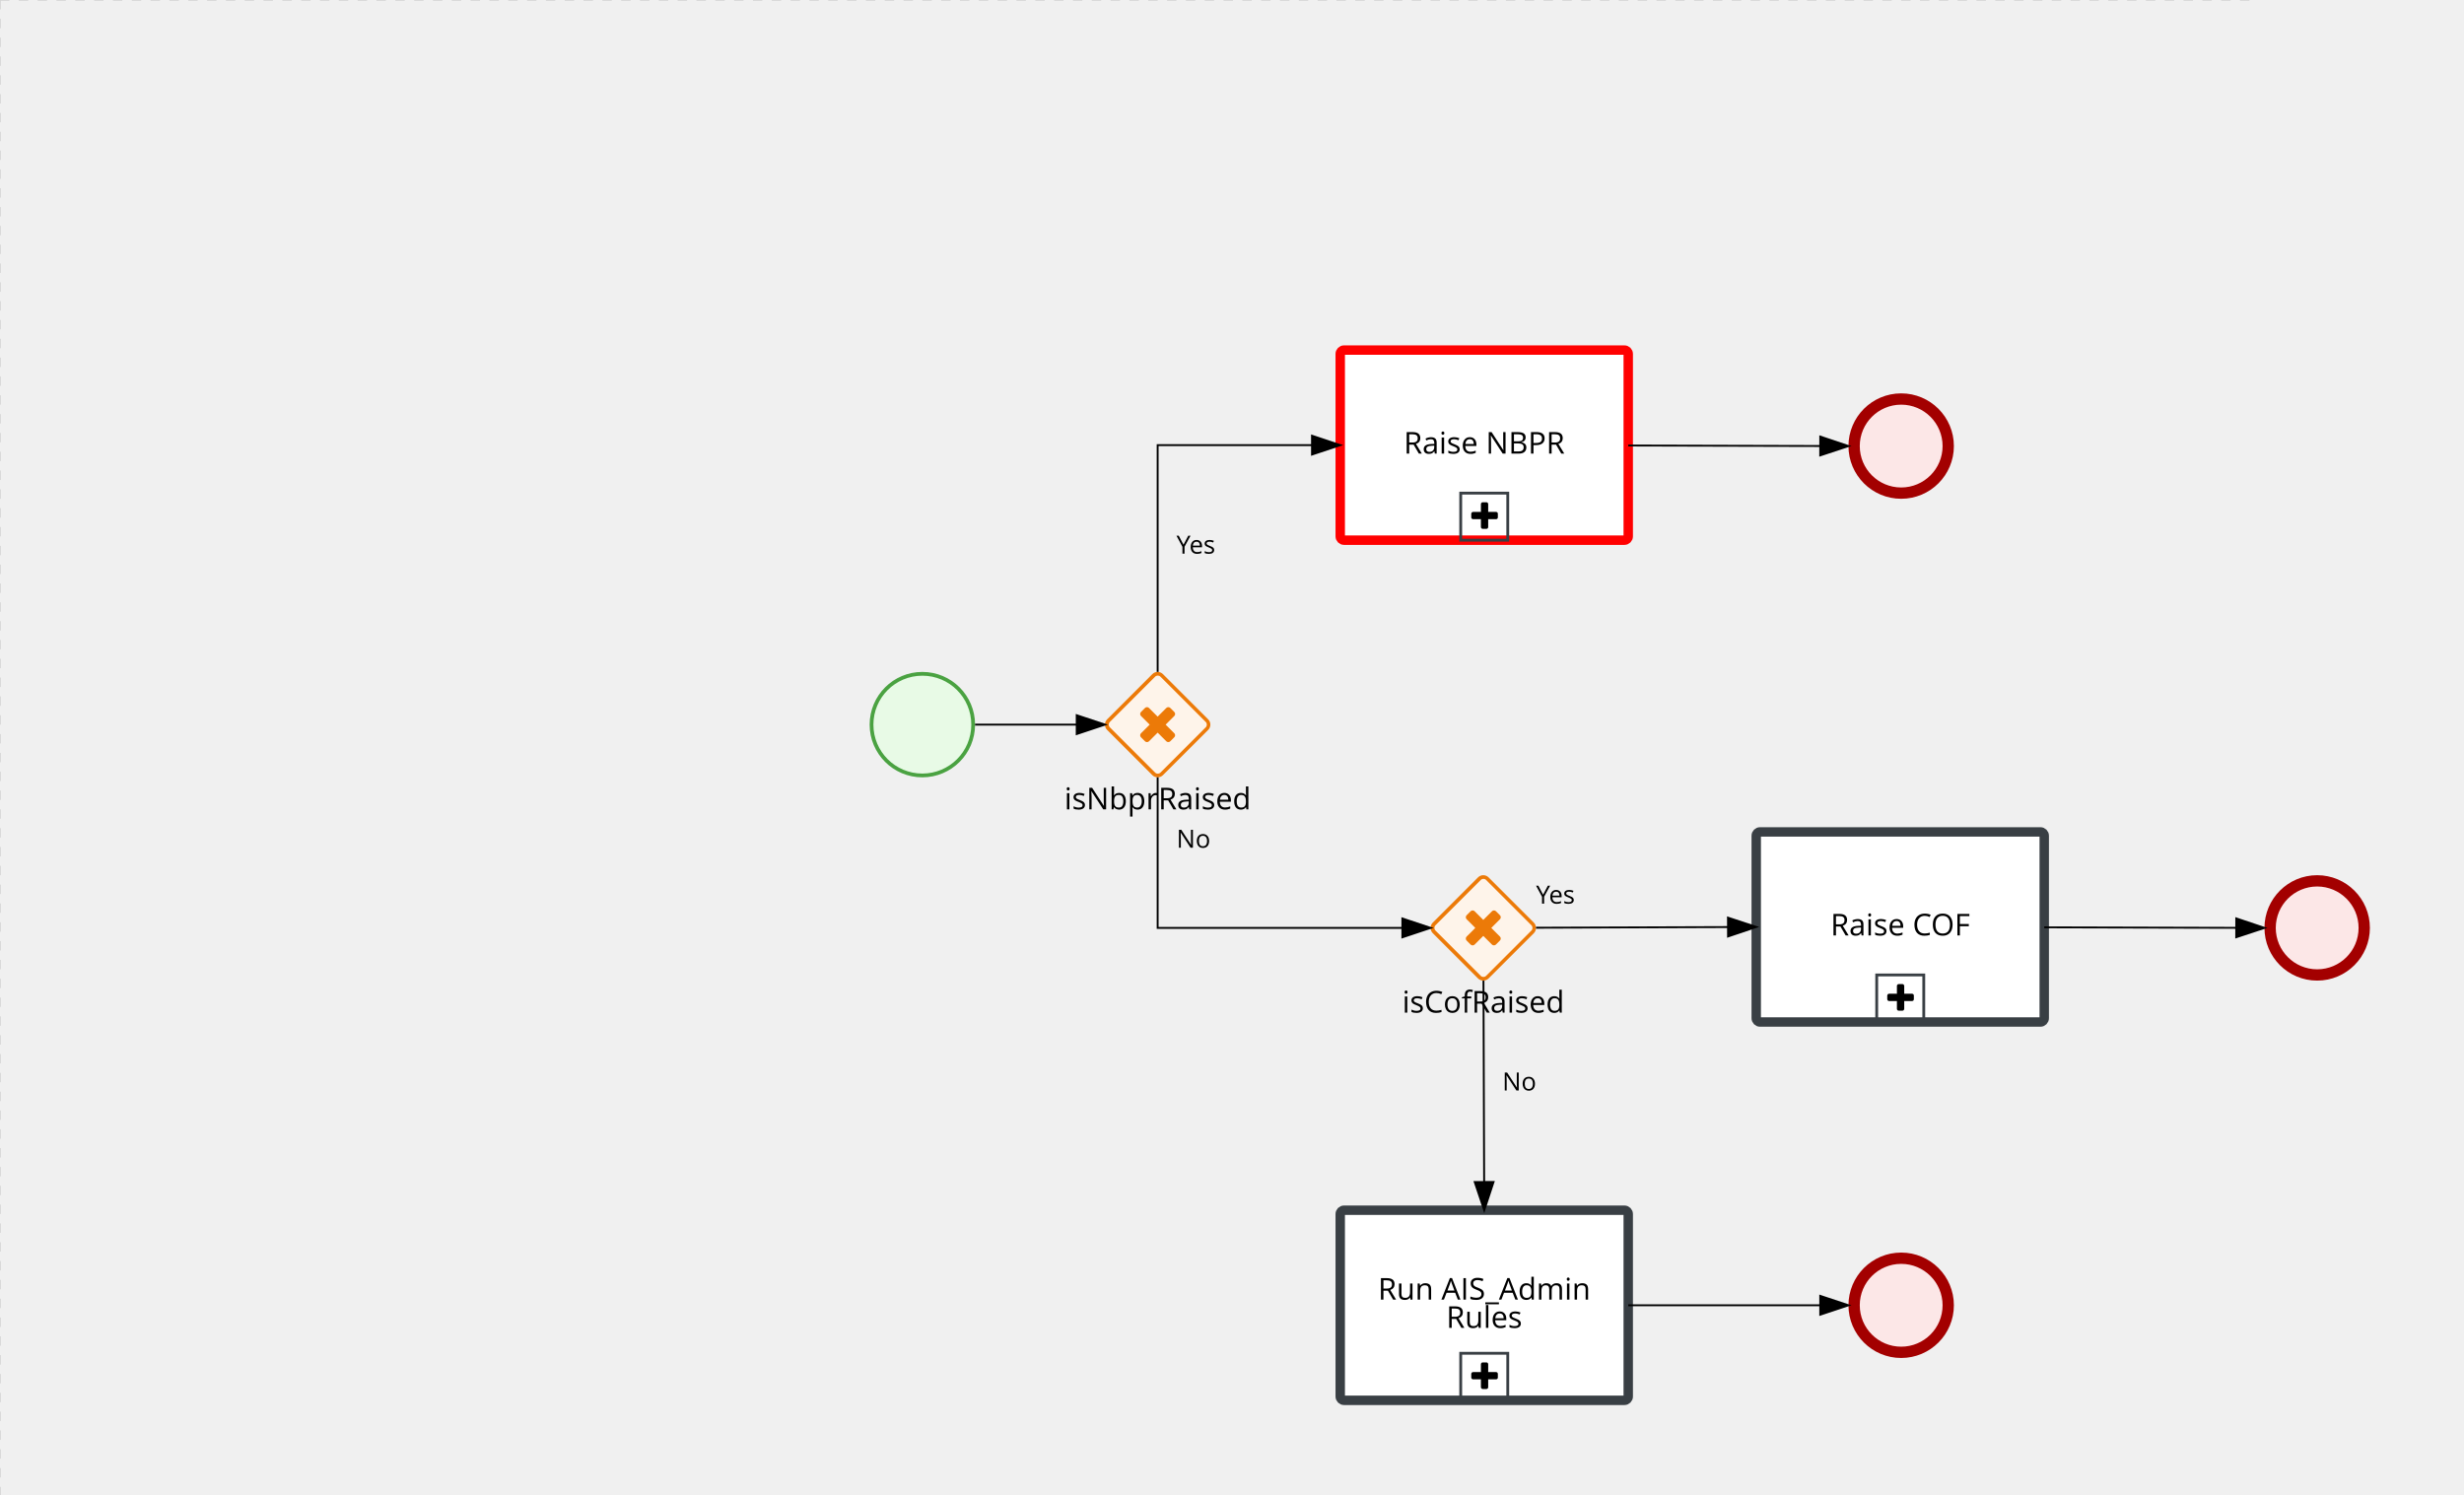
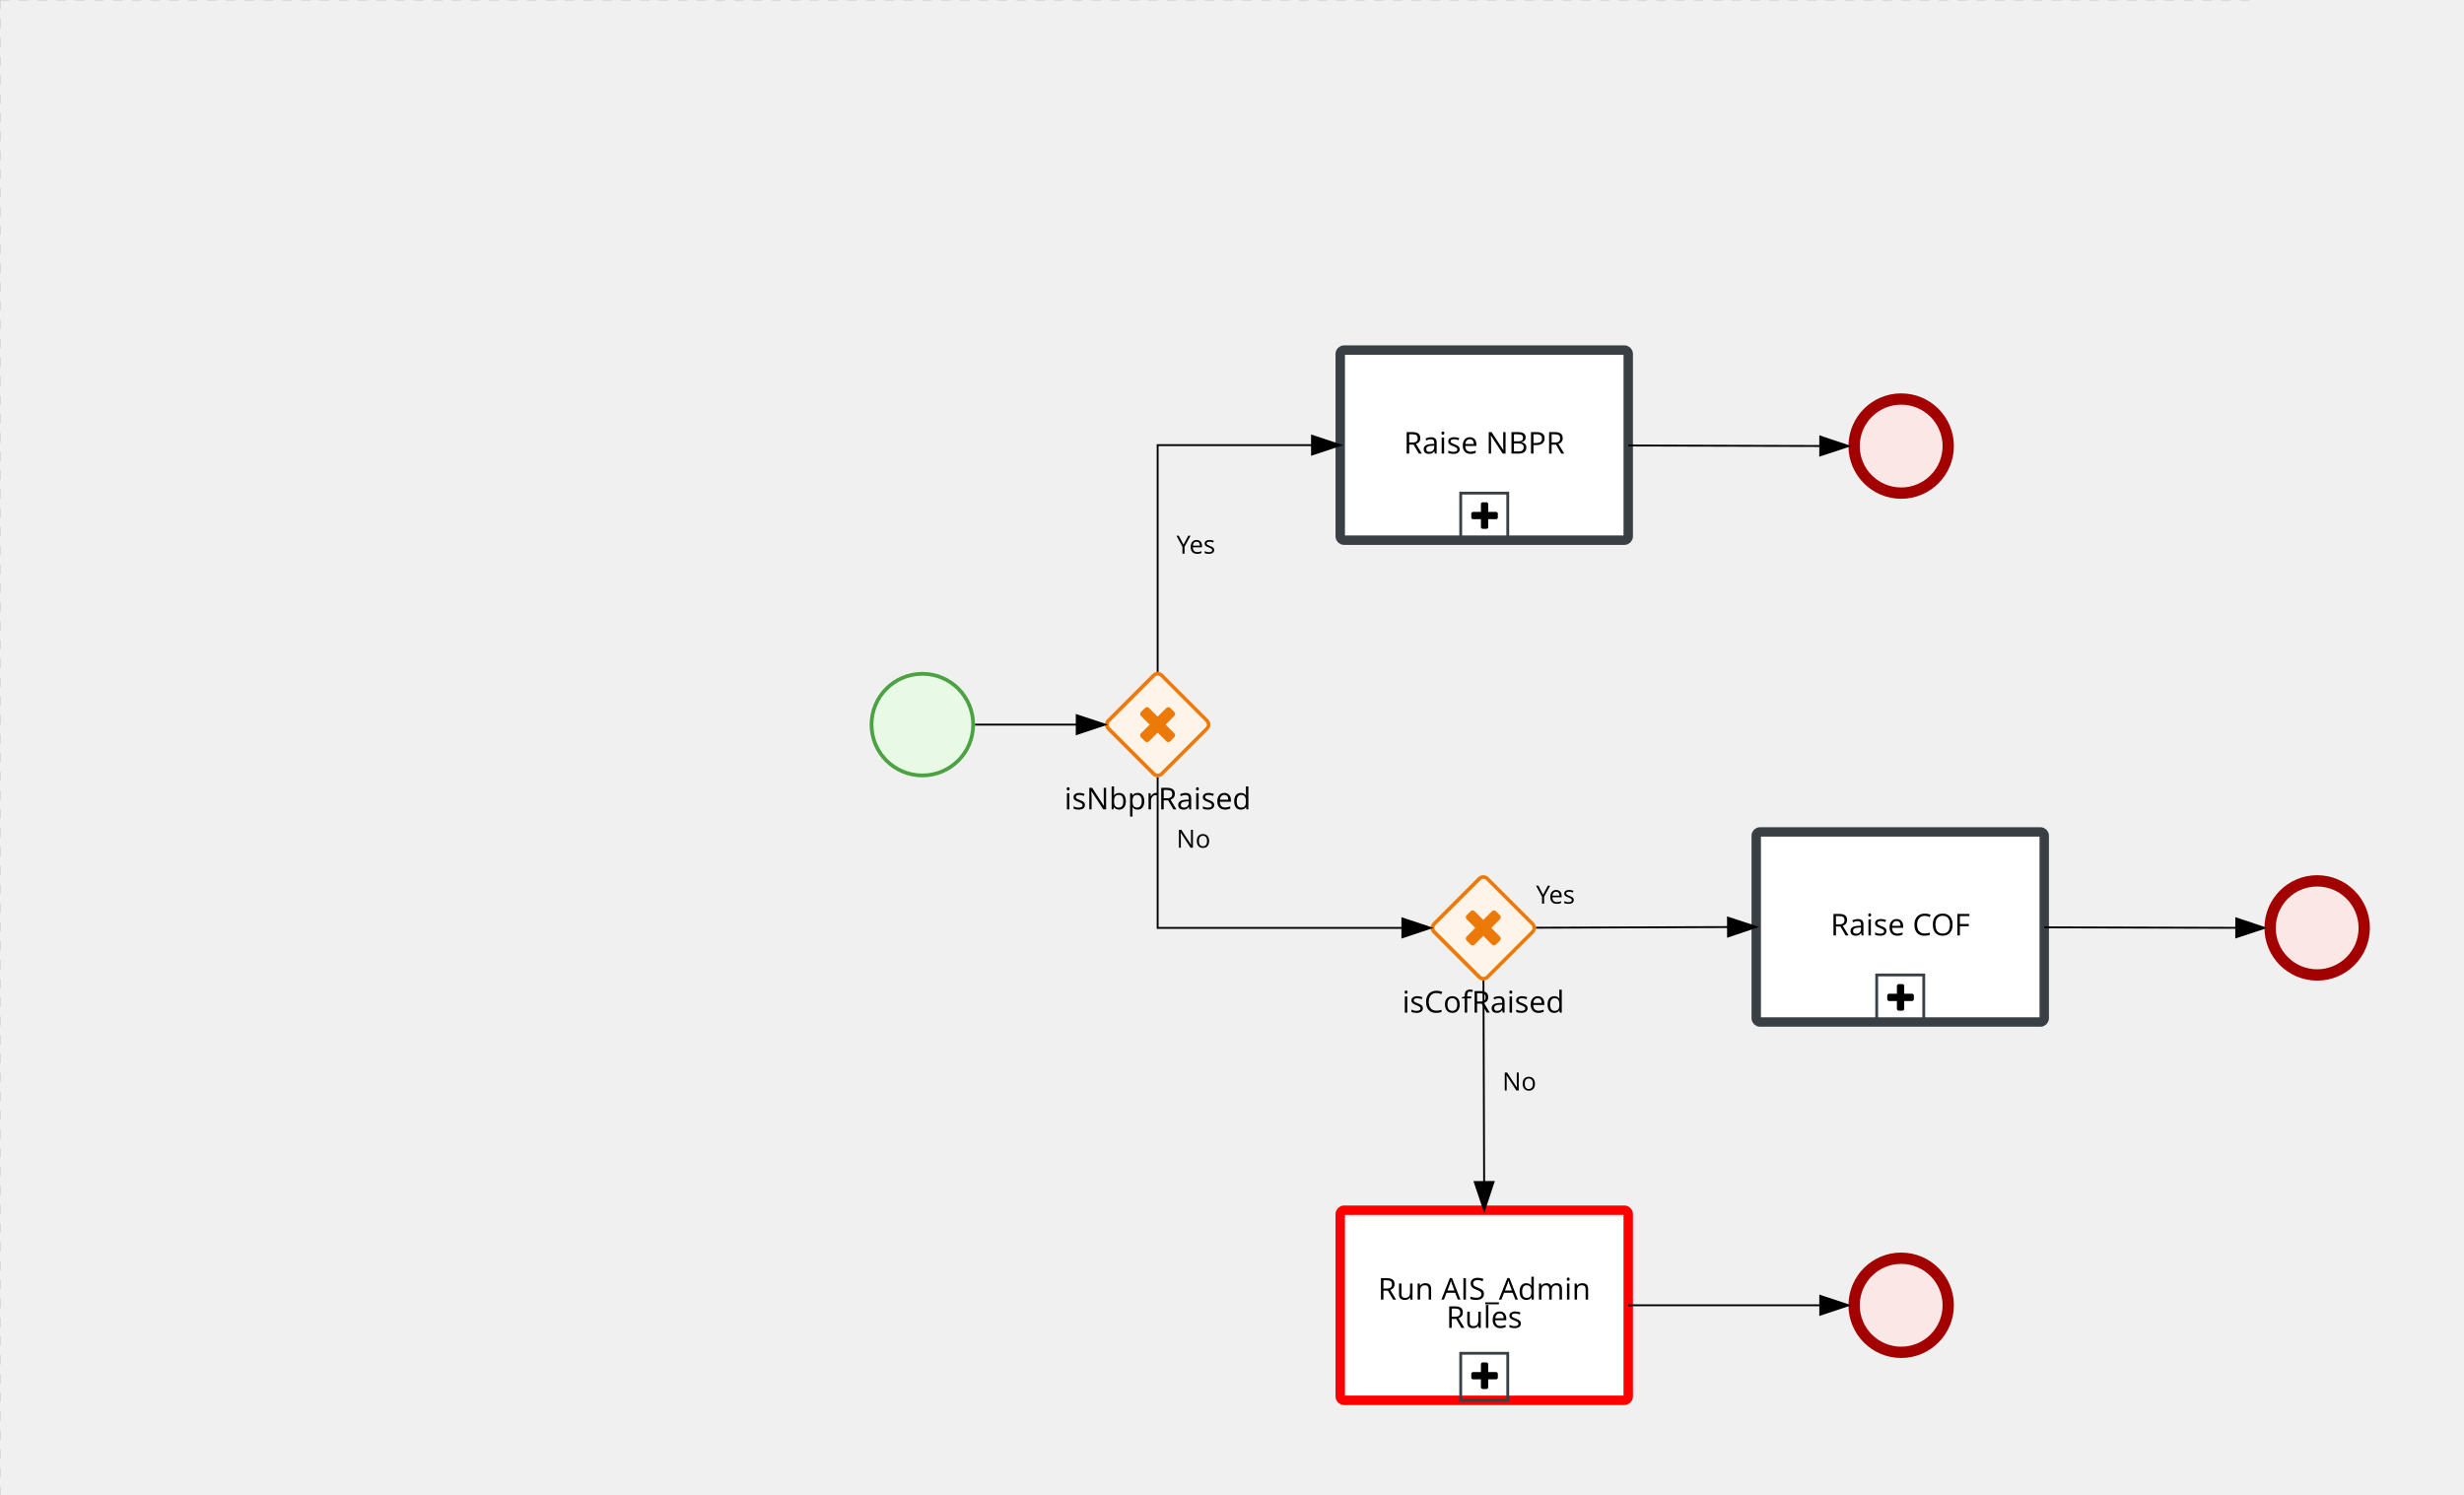
<svg xmlns="http://www.w3.org/2000/svg" version="1.1" width="1309" height="794" viewBox="0 0 1309 794">
  <defs />
  <g transform="matrix(1,0,0,1,0,0)">
    <g>
      <g>
        <g>
          <path fill="none" stroke="#d3d3d3" paint-order="fill stroke markers" d=" M 0 0 L 1200 0" stroke-miterlimit="10" stroke-opacity="0.8" stroke-dasharray="5" />
        </g>
        <g>
          <path fill="none" stroke="#d3d3d3" paint-order="fill stroke markers" d=" M 0 0 L 0 800" stroke-miterlimit="10" stroke-opacity="0.8" stroke-dasharray="5" />
        </g>
      </g>
      <g id="_C26E78BC-EC41-45FE-8F5E-8480C0134F12" bpmn2nodeid="_C26E78BC-EC41-45FE-8F5E-8480C0134F12" transform="matrix(1,0,0,1,712,643)">
        <g>
          <path fill="none" stroke="none" />
        </g>
        <g transform="matrix(1,0,0,1,0,0)">
          <path fill="#ffffff" stroke="none" id="_C26E78BC-EC41-45FE-8F5E-8480C0134F12?shapeType=BACKGROUND" paint-order="stroke fill markers" d=" M 2 0 L 151 0 L 151 0 A 2 2 0 0 1 153 2 L 153 99 L 153 99 A 2 2 0 0 1 151 101 L 2 101 L 2 101 A 2 2 0 0 1 0 99 L 0 2 L 0 2 A 2 2 0 0 1 2 0 Z" />
        </g>
        <g transform="matrix(1,0,0,1,0,0)">
-           <path fill="none" stroke="#393f44" id="_C26E78BC-EC41-45FE-8F5E-8480C0134F12?shapeType=BORDER&amp;renderType=STROKE" paint-order="fill stroke markers" d=" M 2 0 L 151 0 L 151 0 A 2 2 0 0 1 153 2 L 153 99 L 153 99 A 2 2 0 0 1 151 101 L 2 101 L 2 101 A 2 2 0 0 1 0 99 L 0 2 L 0 2 A 2 2 0 0 1 2 0 Z" stroke-miterlimit="10" stroke-width="5" stroke-dasharray="" />
+           <path fill="none" stroke="rgb(255,0,0)" id="_C26E78BC-EC41-45FE-8F5E-8480C0134F12?shapeType=BORDER&amp;renderType=STROKE" paint-order="fill stroke markers" d=" M 2 0 L 151 0 L 151 0 A 2 2 0 0 1 153 2 L 153 99 L 153 99 A 2 2 0 0 1 151 101 L 2 101 L 2 101 A 2 2 0 0 1 0 99 L 0 2 L 0 2 A 2 2 0 0 1 2 0 Z" stroke-miterlimit="10" stroke-width="5" stroke-dasharray="" />
        </g>
        <g transform="matrix(1,0,0,1,1,10)">
          <g transform="matrix(1,0,0,1,0,0)">
            <g transform="matrix(1,0,0,1,63,66)">
              <path fill="none" stroke="#393f44" id="_C26E78BC-EC41-45FE-8F5E-8480C0134F12_subProcessReusableNormalBoundingBox" paint-order="fill stroke markers" d=" M 0 0 L 25 0 L 25 25 L 0 25 L 0 0 Z Z" stroke-miterlimit="10" stroke-width="1.5" stroke-dasharray="" />
            </g>
            <g transform="matrix(0.04,0,0,0.04,68.64,69.6)">
              <path fill="#000000" stroke="#000000" id="_C26E78BC-EC41-45FE-8F5E-8480C0134F12_subProcessReusableNormalReusableIcon" paint-order="fill stroke markers" d=" M 0 0 M 352 184 L 352 232 C 352 238.7 349.7 244.3 345 249 C 340.3 253.7 334.7 256 328 256 L 224 256 L 224 360 C 224 366.7 221.7 372.3 217 377 C 212.3 381.7 206.7 384 200 384 L 152 384 C 145.3 384 139.7 381.7 135 377 C 130.3 372.3 128 366.7 128 360 L 128 256 L 24 256 C 17.3 256 11.7 253.7 7 249 C 2.3 244.3 0 238.7 0 232 L 0 184 C 0 177.3 2.3 171.7 7 167 C 11.7 162.3 17.3 160 24 160 L 128 160 L 128 56 C 128 49.3 130.3 43.7 135 39 C 139.7 34.3 145.3 32 152 32 L 200 32 C 206.7 32 212.3 34.3 217 39 C 221.7 43.7 224 49.3 224 56 L 224 160 L 328 160 C 334.7 160 340.3 162.3 345 167 C 349.7 171.7 352 177.3 352 184 Z" stroke-miterlimit="10" stroke-dasharray="" />
            </g>
          </g>
        </g>
        <g transform="matrix(1,0,0,1,12.82,10)">
          <g transform="matrix(1,0,0,1,0,0)">
            <g transform="matrix(1,0,0,1,63,66)">
              <path fill="none" stroke="none" />
            </g>
            <g transform="matrix(0.04,0,0,0.04,68.64,69.6)">
              <path fill="none" stroke="none" />
            </g>
            <g transform="matrix(0.04,0,0,0.04,40.32,71.04)">
              <path fill="none" stroke="none" />
            </g>
            <g transform="matrix(0.04,0,0,0.04,39.36,72)">
              <path fill="none" stroke="none" />
            </g>
          </g>
        </g>
        <g transform="matrix(1,0,0,1,17.96875,35.5)">
          <text fill="#000000" stroke="none" font-family="Open Sans" font-size="12pt" font-style="normal" font-weight="normal" text-decoration="normal" x="58.531" y="12" text-anchor="middle" dominant-baseline="alphabetic">Run AIS_Admin </text>
          <text fill="#000000" stroke="none" font-family="Open Sans" font-size="12pt" font-style="normal" font-weight="normal" text-decoration="normal" x="58.531" y="27" text-anchor="middle" dominant-baseline="alphabetic">         Rules         </text>
        </g>
      </g>
      <g id="_354F5F06-4898-4761-B322-1AD5C26FEE57" bpmn2nodeid="_354F5F06-4898-4761-B322-1AD5C26FEE57" transform="matrix(1,0,0,1,982,209)">
        <g>
          <path fill="none" stroke="none" />
        </g>
        <g transform="matrix(0.125,0,0,0.125,0,0)">
          <g transform="matrix(1,0,0,1,0,0)">
            <path fill="#fce7e7" stroke="none" id="_354F5F06-4898-4761-B322-1AD5C26FEE57?shapeType=BACKGROUND" paint-order="stroke fill markers" d=" M 0 0 M 444 224 C 444 263.9 434.2 300.8 414.4 334.5 C 394.7 368.2 368 394.9 334.4 414.5 C 300.8 434.1 263.9 444 224 444 C 184.1 444 147.2 434.2 113.5 414.4 C 79.8 394.7 53.1 368 33.5 334.4 C 13.9 300.8 4 263.9 4 224 C 4 184.1 13.8 147.2 33.6 113.5 C 53.4 79.8 80.1 53.1 113.6 33.5 C 147.1 13.9 184.1 4 224 4 C 263.9 4 300.8 13.8 334.5 33.6 C 368.2 53.4 394.9 80.1 414.5 113.6 C 434.1 147.1 444 184.1 444 224 Z" />
          </g>
          <g>
            <g transform="matrix(1,0,0,1,0,0)">
              <g transform="matrix(1,0,0,1,0,0)">
                <path fill="#a30000" stroke="none" id="_354F5F06-4898-4761-B322-1AD5C26FEE57?shapeType=BORDER&amp;renderType=FILL" paint-order="stroke fill markers" d=" M 0 0 M 224 0 C 100.3 0 0 100.3 0 224 C 0 347.7 100.3 448 224 448 C 347.7 448 448 347.7 448 224 C 448 100.3 347.7 0 224 0 Z M 0 0 M 224 400 C 126.8 400 48 321.2 48 224 C 48 126.8 126.8 48 224 48 C 321.2 48 400 126.8 400 224 C 400 321.2 321.2 400 224 400 Z" />
              </g>
            </g>
          </g>
        </g>
        <g transform="matrix(1,0,0,1,28,61)" />
      </g>
      <g id="_05D77FC5-0FD7-4F13-95A5-821F8FB1B4CC" bpmn2nodeid="_05D77FC5-0FD7-4F13-95A5-821F8FB1B4CC" transform="matrix(1,0,0,1,933,442)">
        <g>
          <path fill="none" stroke="none" />
        </g>
        <g transform="matrix(1,0,0,1,0,0)">
          <path fill="#ffffff" stroke="none" id="_05D77FC5-0FD7-4F13-95A5-821F8FB1B4CC?shapeType=BACKGROUND" paint-order="stroke fill markers" d=" M 2 0 L 151 0 L 151 0 A 2 2 0 0 1 153 2 L 153 99 L 153 99 A 2 2 0 0 1 151 101 L 2 101 L 2 101 A 2 2 0 0 1 0 99 L 0 2 L 0 2 A 2 2 0 0 1 2 0 Z" />
        </g>
        <g transform="matrix(1,0,0,1,0,0)">
-           <path fill="none" stroke="#393f44" id="_05D77FC5-0FD7-4F13-95A5-821F8FB1B4CC?shapeType=BORDER&amp;renderType=STROKE" paint-order="fill stroke markers" d=" M 2 0 L 151 0 L 151 0 A 2 2 0 0 1 153 2 L 153 99 L 153 99 A 2 2 0 0 1 151 101 L 2 101 L 2 101 A 2 2 0 0 1 0 99 L 0 2 L 0 2 A 2 2 0 0 1 2 0 Z" stroke-miterlimit="10" stroke-width="5" stroke-dasharray="" />
+           <path fill="none" stroke="rgb(57,63,68)" id="_05D77FC5-0FD7-4F13-95A5-821F8FB1B4CC?shapeType=BORDER&amp;renderType=STROKE" paint-order="fill stroke markers" d=" M 2 0 L 151 0 L 151 0 A 2 2 0 0 1 153 2 L 153 99 L 153 99 A 2 2 0 0 1 151 101 L 2 101 L 2 101 A 2 2 0 0 1 0 99 L 0 2 L 0 2 A 2 2 0 0 1 2 0 Z" stroke-miterlimit="10" stroke-width="5" stroke-dasharray="" />
        </g>
        <g transform="matrix(1,0,0,1,1,10)">
          <g transform="matrix(1,0,0,1,0,0)">
            <g transform="matrix(1,0,0,1,63,66)">
              <path fill="none" stroke="#393f44" id="_05D77FC5-0FD7-4F13-95A5-821F8FB1B4CC_subProcessReusableNormalBoundingBox" paint-order="fill stroke markers" d=" M 0 0 L 25 0 L 25 25 L 0 25 L 0 0 Z Z" stroke-miterlimit="10" stroke-width="1.5" stroke-dasharray="" />
            </g>
            <g transform="matrix(0.04,0,0,0.04,68.64,69.6)">
              <path fill="#000000" stroke="#000000" id="_05D77FC5-0FD7-4F13-95A5-821F8FB1B4CC_subProcessReusableNormalReusableIcon" paint-order="fill stroke markers" d=" M 0 0 M 352 184 L 352 232 C 352 238.7 349.7 244.3 345 249 C 340.3 253.7 334.7 256 328 256 L 224 256 L 224 360 C 224 366.7 221.7 372.3 217 377 C 212.3 381.7 206.7 384 200 384 L 152 384 C 145.3 384 139.7 381.7 135 377 C 130.3 372.3 128 366.7 128 360 L 128 256 L 24 256 C 17.3 256 11.7 253.7 7 249 C 2.3 244.3 0 238.7 0 232 L 0 184 C 0 177.3 2.3 171.7 7 167 C 11.7 162.3 17.3 160 24 160 L 128 160 L 128 56 C 128 49.3 130.3 43.7 135 39 C 139.7 34.3 145.3 32 152 32 L 200 32 C 206.7 32 212.3 34.3 217 39 C 221.7 43.7 224 49.3 224 56 L 224 160 L 328 160 C 334.7 160 340.3 162.3 345 167 C 349.7 171.7 352 177.3 352 184 Z" stroke-miterlimit="10" stroke-dasharray="" />
            </g>
          </g>
        </g>
        <g transform="matrix(1,0,0,1,12.82,10)">
          <g transform="matrix(1,0,0,1,0,0)">
            <g transform="matrix(1,0,0,1,63,66)">
              <path fill="none" stroke="none" />
            </g>
            <g transform="matrix(0.04,0,0,0.04,68.64,69.6)">
              <path fill="none" stroke="none" />
            </g>
            <g transform="matrix(0.04,0,0,0.04,40.32,71.04)">
              <path fill="none" stroke="none" />
            </g>
            <g transform="matrix(0.04,0,0,0.04,39.36,72)">
              <path fill="none" stroke="none" />
            </g>
          </g>
        </g>
        <g transform="matrix(1,0,0,1,39.45312,43)">
          <text fill="#000000" stroke="none" font-family="Open Sans" font-size="12pt" font-style="normal" font-weight="normal" text-decoration="normal" x="37.047" y="12" text-anchor="middle" dominant-baseline="alphabetic">Raise COF</text>
        </g>
      </g>
      <g id="_E7A02E28-E196-4095-AAB4-04C622CF1FED" bpmn2nodeid="_E7A02E28-E196-4095-AAB4-04C622CF1FED" transform="matrix(1,0,0,1,712,186)">
        <g>
          <path fill="none" stroke="none" />
        </g>
        <g transform="matrix(1,0,0,1,0,0)">
          <path fill="#ffffff" stroke="none" id="_E7A02E28-E196-4095-AAB4-04C622CF1FED?shapeType=BACKGROUND" paint-order="stroke fill markers" d=" M 2 0 L 151 0 L 151 0 A 2 2 0 0 1 153 2 L 153 99 L 153 99 A 2 2 0 0 1 151 101 L 2 101 L 2 101 A 2 2 0 0 1 0 99 L 0 2 L 0 2 A 2 2 0 0 1 2 0 Z" />
        </g>
        <g transform="matrix(1,0,0,1,0,0)">
-           <path fill="none" stroke="rgb(255,0,0)" id="_E7A02E28-E196-4095-AAB4-04C622CF1FED?shapeType=BORDER&amp;renderType=STROKE" paint-order="fill stroke markers" d=" M 2 0 L 151 0 L 151 0 A 2 2 0 0 1 153 2 L 153 99 L 153 99 A 2 2 0 0 1 151 101 L 2 101 L 2 101 A 2 2 0 0 1 0 99 L 0 2 L 0 2 A 2 2 0 0 1 2 0 Z" stroke-miterlimit="10" stroke-width="5" stroke-dasharray="" />
+           <path fill="none" stroke="rgb(57,63,68)" id="_E7A02E28-E196-4095-AAB4-04C622CF1FED?shapeType=BORDER&amp;renderType=STROKE" paint-order="fill stroke markers" d=" M 2 0 L 151 0 L 151 0 A 2 2 0 0 1 153 2 L 153 99 L 153 99 A 2 2 0 0 1 151 101 L 2 101 L 2 101 A 2 2 0 0 1 0 99 L 0 2 L 0 2 A 2 2 0 0 1 2 0 Z" stroke-miterlimit="10" stroke-width="5" stroke-dasharray="" />
        </g>
        <g transform="matrix(1,0,0,1,1,10)">
          <g transform="matrix(1,0,0,1,0,0)">
            <g transform="matrix(1,0,0,1,63,66)">
              <path fill="none" stroke="#393f44" id="_E7A02E28-E196-4095-AAB4-04C622CF1FED_subProcessReusableNormalBoundingBox" paint-order="fill stroke markers" d=" M 0 0 L 25 0 L 25 25 L 0 25 L 0 0 Z Z" stroke-miterlimit="10" stroke-width="1.5" stroke-dasharray="" />
            </g>
            <g transform="matrix(0.04,0,0,0.04,68.64,69.6)">
              <path fill="#000000" stroke="#000000" id="_E7A02E28-E196-4095-AAB4-04C622CF1FED_subProcessReusableNormalReusableIcon" paint-order="fill stroke markers" d=" M 0 0 M 352 184 L 352 232 C 352 238.7 349.7 244.3 345 249 C 340.3 253.7 334.7 256 328 256 L 224 256 L 224 360 C 224 366.7 221.7 372.3 217 377 C 212.3 381.7 206.7 384 200 384 L 152 384 C 145.3 384 139.7 381.7 135 377 C 130.3 372.3 128 366.7 128 360 L 128 256 L 24 256 C 17.3 256 11.7 253.7 7 249 C 2.3 244.3 0 238.7 0 232 L 0 184 C 0 177.3 2.3 171.7 7 167 C 11.7 162.3 17.3 160 24 160 L 128 160 L 128 56 C 128 49.3 130.3 43.7 135 39 C 139.7 34.3 145.3 32 152 32 L 200 32 C 206.7 32 212.3 34.3 217 39 C 221.7 43.7 224 49.3 224 56 L 224 160 L 328 160 C 334.7 160 340.3 162.3 345 167 C 349.7 171.7 352 177.3 352 184 Z" stroke-miterlimit="10" stroke-dasharray="" />
            </g>
          </g>
        </g>
        <g transform="matrix(1,0,0,1,12.82,10)">
          <g transform="matrix(1,0,0,1,0,0)">
            <g transform="matrix(1,0,0,1,63,66)">
              <path fill="none" stroke="none" />
            </g>
            <g transform="matrix(0.04,0,0,0.04,68.64,69.6)">
              <path fill="none" stroke="none" />
            </g>
            <g transform="matrix(0.04,0,0,0.04,40.32,71.04)">
              <path fill="none" stroke="none" />
            </g>
            <g transform="matrix(0.04,0,0,0.04,39.36,72)">
              <path fill="none" stroke="none" />
            </g>
          </g>
        </g>
        <g transform="matrix(1,0,0,1,33.72266,43)">
          <text fill="#000000" stroke="none" font-family="Open Sans" font-size="12pt" font-style="normal" font-weight="normal" text-decoration="normal" x="42.777" y="12" text-anchor="middle" dominant-baseline="alphabetic">Raise NBPR</text>
        </g>
      </g>
      <g id="_8CD03AA5-662E-4EBD-ABC2-A2EE2B5AAAA8" bpmn2nodeid="_8CD03AA5-662E-4EBD-ABC2-A2EE2B5AAAA8" transform="matrix(1,0,0,1,1203,465)">
        <g>
          <path fill="none" stroke="none" />
        </g>
        <g transform="matrix(0.125,0,0,0.125,0,0)">
          <g transform="matrix(1,0,0,1,0,0)">
            <path fill="#fce7e7" stroke="none" id="_8CD03AA5-662E-4EBD-ABC2-A2EE2B5AAAA8?shapeType=BACKGROUND" paint-order="stroke fill markers" d=" M 0 0 M 444 224 C 444 263.9 434.2 300.8 414.4 334.5 C 394.7 368.2 368 394.9 334.4 414.5 C 300.8 434.1 263.9 444 224 444 C 184.1 444 147.2 434.2 113.5 414.4 C 79.8 394.7 53.1 368 33.5 334.4 C 13.9 300.8 4 263.9 4 224 C 4 184.1 13.8 147.2 33.6 113.5 C 53.4 79.8 80.1 53.1 113.6 33.5 C 147.1 13.9 184.1 4 224 4 C 263.9 4 300.8 13.8 334.5 33.6 C 368.2 53.4 394.9 80.1 414.5 113.6 C 434.1 147.1 444 184.1 444 224 Z" />
          </g>
          <g>
            <g transform="matrix(1,0,0,1,0,0)">
              <g transform="matrix(1,0,0,1,0,0)">
                <path fill="#a30000" stroke="none" id="_8CD03AA5-662E-4EBD-ABC2-A2EE2B5AAAA8?shapeType=BORDER&amp;renderType=FILL" paint-order="stroke fill markers" d=" M 0 0 M 224 0 C 100.3 0 0 100.3 0 224 C 0 347.7 100.3 448 224 448 C 347.7 448 448 347.7 448 224 C 448 100.3 347.7 0 224 0 Z M 0 0 M 224 400 C 126.8 400 48 321.2 48 224 C 48 126.8 126.8 48 224 48 C 321.2 48 400 126.8 400 224 C 400 321.2 321.2 400 224 400 Z" />
              </g>
            </g>
          </g>
        </g>
        <g transform="matrix(1,0,0,1,28,61)" />
      </g>
      <g id="_2A56929C-F96A-4E96-A89C-B510549296DF" bpmn2nodeid="_2A56929C-F96A-4E96-A89C-B510549296DF" transform="matrix(1,0,0,1,982,665.5)">
        <g>
          <path fill="none" stroke="none" />
        </g>
        <g transform="matrix(0.125,0,0,0.125,0,0)">
          <g transform="matrix(1,0,0,1,0,0)">
            <path fill="#fce7e7" stroke="none" id="_2A56929C-F96A-4E96-A89C-B510549296DF?shapeType=BACKGROUND" paint-order="stroke fill markers" d=" M 0 0 M 444 224 C 444 263.9 434.2 300.8 414.4 334.5 C 394.7 368.2 368 394.9 334.4 414.5 C 300.8 434.1 263.9 444 224 444 C 184.1 444 147.2 434.2 113.5 414.4 C 79.8 394.7 53.1 368 33.5 334.4 C 13.9 300.8 4 263.9 4 224 C 4 184.1 13.8 147.2 33.6 113.5 C 53.4 79.8 80.1 53.1 113.6 33.5 C 147.1 13.9 184.1 4 224 4 C 263.9 4 300.8 13.8 334.5 33.6 C 368.2 53.4 394.9 80.1 414.5 113.6 C 434.1 147.1 444 184.1 444 224 Z" />
          </g>
          <g>
            <g transform="matrix(1,0,0,1,0,0)">
              <g transform="matrix(1,0,0,1,0,0)">
                <path fill="#a30000" stroke="none" id="_2A56929C-F96A-4E96-A89C-B510549296DF?shapeType=BORDER&amp;renderType=FILL" paint-order="stroke fill markers" d=" M 0 0 M 224 0 C 100.3 0 0 100.3 0 224 C 0 347.7 100.3 448 224 448 C 347.7 448 448 347.7 448 224 C 448 100.3 347.7 0 224 0 Z M 0 0 M 224 400 C 126.8 400 48 321.2 48 224 C 48 126.8 126.8 48 224 48 C 321.2 48 400 126.8 400 224 C 400 321.2 321.2 400 224 400 Z" />
              </g>
            </g>
          </g>
        </g>
        <g transform="matrix(1,0,0,1,28,61)" />
      </g>
      <g id="_8BE23447-6BDC-4AD2-B42B-ADBE46DC3536" bpmn2nodeid="_8BE23447-6BDC-4AD2-B42B-ADBE46DC3536" transform="matrix(1,0,0,1,760,465)">
        <g>
          <path fill="none" stroke="none" />
        </g>
        <g transform="matrix(0.125,0,0,0.125,0,0)">
          <g transform="matrix(1,0,0,1,0,0)">
            <path fill="#fef4ea" stroke="none" id="_8BE23447-6BDC-4AD2-B42B-ADBE46DC3536?shapeType=BACKGROUND" paint-order="stroke fill markers" d=" M 0 0 M 224.4 4.3 C 216.4 4.3 208.4 7.3 202.3 13.4 L 13.5 202.2 C 1.3 214.4 1.3 234.2 13.5 246.4 L 202.2 435.1 C 208.3 441.2 216.4 444.2 224.3 444.2 C 232.2 444.2 240.3 441.2 246.4 435.1 L 435.1 246.4 C 447.3 234.2 447.3 214.4 435.1 202.2 L 246.5 13.4 C 240.4 7.3 232.4 4.3 224.4 4.3 L 224.4 4.3 Z" />
          </g>
          <g>
            <g transform="matrix(1,0,0,1,0,0)">
              <g transform="matrix(1,0,0,1,0,0)">
                <path fill="#ec7a08" stroke="none" id="_8BE23447-6BDC-4AD2-B42B-ADBE46DC3536?shapeType=BORDER&amp;renderType=FILL" paint-order="stroke fill markers" d=" M 0 0 M 20.8 212.7 L 213.3 20.2 C 219.6 13.9 229.7 13.9 235.9 20.2 L 428.4 212.7 C 434.7 219 434.7 229.1 428.4 235.3 L 235.9 427.8 C 229.6 434.1 219.5 434.1 213.3 427.8 L 20.8 235.3 C 14.5 229.1 14.5 218.9 20.8 212.7 L 20.8 212.7 Z M 0 0 M 0 224 C 0 232.1 3.1 240.3 9.3 246.5 L 201.5 438.7 C 213.9 451.1 234.1 451.1 246.5 438.7 L 438.7 246.5 C 444.9 240.3 448 232.1 448 224 C 448 215.9 444.9 207.7 438.7 201.5 L 246.5 9.3 C 234.1 -3.1 213.9 -3.1 201.5 9.3 L 9.3 201.5 C 3.1 207.7 0 215.9 0 224 L 0 224 Z" />
              </g>
            </g>
          </g>
          <g>
            <g transform="matrix(1,0,0,1,0,0)">
              <g transform="matrix(1,0,0,1,0,0)">
                <path fill="#ec7a08" stroke="none" id="_8BE23447-6BDC-4AD2-B42B-ADBE46DC3536_exclusive" paint-order="stroke fill markers" d=" M 0 0 M 298.2 269.2 C 298.2 272.6 297.1 275.3 294.7 277.7 L 277.7 294.7 C 275.3 297.1 272.6 298.2 269.2 298.2 C 265.8 298.2 263.1 297.1 260.7 294.7 L 224 258 L 187.2 294.8 C 184.8 297.2 182.1 298.3 178.7 298.3 C 175.3 298.3 172.6 297.2 170.2 294.8 L 153.2 277.8 C 150.8 275.4 149.7 272.7 149.7 269.3 C 149.7 265.9 150.8 263.2 153.2 260.8 L 190 224 L 153.2 187.2 C 150.8 184.8 149.7 182 149.7 178.7 C 149.7 175.3 150.8 172.5 153.2 170.2 L 170.2 153.2 C 172.6 150.8 175.3 149.7 178.7 149.7 C 182.1 149.7 184.8 150.8 187.2 153.2 L 224 190 L 260.8 153.2 C 263.2 150.8 265.9 149.7 269.3 149.7 C 272.7 149.7 275.4 150.8 277.8 153.2 L 294.8 170.2 C 297.2 172.5 298.3 175.3 298.3 178.7 C 298.3 182 297.2 184.8 294.8 187.2 L 258 224 L 294.8 260.8 C 297.1 263.1 298.2 265.9 298.2 269.2 Z" />
              </g>
            </g>
          </g>
        </g>
        <g transform="matrix(1,0,0,1,-15.05469,61)">
          <text fill="#000000" stroke="none" font-family="Open Sans" font-size="12pt" font-style="normal" font-weight="normal" text-decoration="normal" x="43.055" y="12" text-anchor="middle" dominant-baseline="alphabetic">isCofRaised</text>
        </g>
      </g>
      <g id="_C34C35D8-4CA7-47FB-9053-E45E8F9D783C" bpmn2nodeid="_C34C35D8-4CA7-47FB-9053-E45E8F9D783C" transform="matrix(1,0,0,1,587,357)">
        <g>
          <path fill="none" stroke="none" />
        </g>
        <g transform="matrix(0.125,0,0,0.125,0,0)">
          <g transform="matrix(1,0,0,1,0,0)">
            <path fill="#fef4ea" stroke="none" id="_C34C35D8-4CA7-47FB-9053-E45E8F9D783C?shapeType=BACKGROUND" paint-order="stroke fill markers" d=" M 0 0 M 224.4 4.3 C 216.4 4.3 208.4 7.3 202.3 13.4 L 13.5 202.2 C 1.3 214.4 1.3 234.2 13.5 246.4 L 202.2 435.1 C 208.3 441.2 216.4 444.2 224.3 444.2 C 232.2 444.2 240.3 441.2 246.4 435.1 L 435.1 246.4 C 447.3 234.2 447.3 214.4 435.1 202.2 L 246.5 13.4 C 240.4 7.3 232.4 4.3 224.4 4.3 L 224.4 4.3 Z" />
          </g>
          <g>
            <g transform="matrix(1,0,0,1,0,0)">
              <g transform="matrix(1,0,0,1,0,0)">
                <path fill="#ec7a08" stroke="none" id="_C34C35D8-4CA7-47FB-9053-E45E8F9D783C?shapeType=BORDER&amp;renderType=FILL" paint-order="stroke fill markers" d=" M 0 0 M 20.8 212.7 L 213.3 20.2 C 219.6 13.9 229.7 13.9 235.9 20.2 L 428.4 212.7 C 434.7 219 434.7 229.1 428.4 235.3 L 235.9 427.8 C 229.6 434.1 219.5 434.1 213.3 427.8 L 20.8 235.3 C 14.5 229.1 14.5 218.9 20.8 212.7 L 20.8 212.7 Z M 0 0 M 0 224 C 0 232.1 3.1 240.3 9.3 246.5 L 201.5 438.7 C 213.9 451.1 234.1 451.1 246.5 438.7 L 438.7 246.5 C 444.9 240.3 448 232.1 448 224 C 448 215.9 444.9 207.7 438.7 201.5 L 246.5 9.3 C 234.1 -3.1 213.9 -3.1 201.5 9.3 L 9.3 201.5 C 3.1 207.7 0 215.9 0 224 L 0 224 Z" />
              </g>
            </g>
          </g>
          <g>
            <g transform="matrix(1,0,0,1,0,0)">
              <g transform="matrix(1,0,0,1,0,0)">
                <path fill="#ec7a08" stroke="none" id="_C34C35D8-4CA7-47FB-9053-E45E8F9D783C_exclusive" paint-order="stroke fill markers" d=" M 0 0 M 298.2 269.2 C 298.2 272.6 297.1 275.3 294.7 277.7 L 277.7 294.7 C 275.3 297.1 272.6 298.2 269.2 298.2 C 265.8 298.2 263.1 297.1 260.7 294.7 L 224 258 L 187.2 294.8 C 184.8 297.2 182.1 298.3 178.7 298.3 C 175.3 298.3 172.6 297.2 170.2 294.8 L 153.2 277.8 C 150.8 275.4 149.7 272.7 149.7 269.3 C 149.7 265.9 150.8 263.2 153.2 260.8 L 190 224 L 153.2 187.2 C 150.8 184.8 149.7 182 149.7 178.7 C 149.7 175.3 150.8 172.5 153.2 170.2 L 170.2 153.2 C 172.6 150.8 175.3 149.7 178.7 149.7 C 182.1 149.7 184.8 150.8 187.2 153.2 L 224 190 L 260.8 153.2 C 263.2 150.8 265.9 149.7 269.3 149.7 C 272.7 149.7 275.4 150.8 277.8 153.2 L 294.8 170.2 C 297.2 172.5 298.3 175.3 298.3 178.7 C 298.3 182 297.2 184.8 294.8 187.2 L 258 224 L 294.8 260.8 C 297.1 263.1 298.2 265.9 298.2 269.2 Z" />
              </g>
            </g>
          </g>
        </g>
        <g transform="matrix(1,0,0,1,-21.56641,61)">
          <text fill="#000000" stroke="none" font-family="Open Sans" font-size="12pt" font-style="normal" font-weight="normal" text-decoration="normal" x="49.566" y="12" text-anchor="middle" dominant-baseline="alphabetic">isNbprRaised</text>
        </g>
      </g>
      <g id="_654C7CF8-0201-4FF7-A5FF-AF15895C056C" bpmn2nodeid="_654C7CF8-0201-4FF7-A5FF-AF15895C056C" transform="matrix(1,0,0,1,462,357)">
        <g>
          <path fill="none" stroke="none" />
        </g>
        <g transform="matrix(0.125,0,0,0.125,0,0)">
          <g transform="matrix(1,0,0,1,0,0)">
            <path fill="#e8fae6" stroke="none" id="_654C7CF8-0201-4FF7-A5FF-AF15895C056C?shapeType=BACKGROUND" paint-order="stroke fill markers" d=" M 0 0 M 444 224 C 444 263.9 434.2 300.8 414.4 334.5 C 394.7 368.2 368 394.9 334.4 414.5 C 300.8 434.1 263.9 444 224 444 C 184.1 444 147.2 434.2 113.5 414.4 C 79.8 394.7 53.1 368 33.5 334.4 C 13.9 300.8 4 263.9 4 224 C 4 184.1 13.8 147.2 33.6 113.5 C 53.4 79.8 80.1 53.1 113.6 33.5 C 147.1 13.9 184.1 4 224 4 C 263.9 4 300.8 13.8 334.5 33.6 C 368.2 53.4 394.9 80.1 414.5 113.6 C 434.1 147.1 444 184.1 444 224 Z" />
          </g>
          <g>
            <g transform="matrix(1,0,0,1,0,0)">
              <g transform="matrix(1,0,0,1,0,0)">
                <path fill="#4aa241" stroke="none" id="_654C7CF8-0201-4FF7-A5FF-AF15895C056C?shapeType=BORDER&amp;renderType=FILL" paint-order="stroke fill markers" d=" M 0 0 M 224 0 C 100.3 0 0 100.3 0 224 C 0 347.7 100.3 448 224 448 C 347.7 448 448 347.7 448 224 C 448 100.3 347.7 0 224 0 Z M 0 0 M 224 432 C 109.1 432 16 338.9 16 224 C 16 109.1 109.1 16 224 16 C 338.9 16 432 109.1 432 224 C 432 338.9 338.9 432 224 432 Z" />
              </g>
            </g>
          </g>
        </g>
        <g transform="matrix(1,0,0,1,28,61)" />
      </g>
      <g id="_41E8C50F-96DE-4FF6-B140-44C79BEE61D6" bpmn2nodeid="_41E8C50F-96DE-4FF6-B140-44C79BEE61D6">
        <g>
          <path fill="none" stroke="#000000" paint-order="fill stroke markers" d=" M 518 385 L 572 385" stroke-miterlimit="10" stroke-dasharray="" />
        </g>
        <g transform="matrix(1,0,0,1,518,385)" />
        <g transform="matrix(6.123233995736766e-17,1,-1,6.123233995736766e-17,587,380)">
          <path fill="#000000" stroke="#000000" paint-order="fill stroke markers" d=" M 10 15 L 0 15 L 5 0 Z" stroke-miterlimit="10" stroke-dasharray="" />
        </g>
        <g transform="matrix(1,0,0,1,518,375)" />
      </g>
+       <g id="_49834CD6-1257-4430-96B2-61BFB9B535EF" bpmn2nodeid="_49834CD6-1257-4430-96B2-61BFB9B535EF">
+         <g>
+           <path fill="none" stroke="#000000" paint-order="fill stroke markers" d=" M 615 357 L 615 236.5 L 697 236.5" stroke-miterlimit="10" stroke-dasharray="" />
+         </g>
+         <g transform="matrix(1,0,0,1,615,357)" />
+         <g transform="matrix(6.123233995736766e-17,1,-1,6.123233995736766e-17,712,231.5)">
+           <path fill="#000000" stroke="#000000" paint-order="fill stroke markers" d=" M 10 15 L 0 15 L 5 0 Z" stroke-miterlimit="10" stroke-dasharray="" />
+         </g>
+         <g transform="matrix(1,0,0,1,625,283.75)">
+           <text fill="#000000" stroke="none" font-family="Open Sans" font-size="10pt" font-style="normal" font-weight="normal" text-decoration="normal" x="0" y="10.4" text-anchor="start" dominant-baseline="alphabetic">Yes                             </text>
+         </g>
+       </g>
+       <g id="_3111BD23-D86A-4470-8E9C-A1FF3B951172" bpmn2nodeid="_3111BD23-D86A-4470-8E9C-A1FF3B951172">
+         <g>
+           <path fill="none" stroke="#000000" paint-order="fill stroke markers" d=" M 865 236.698 L 967 236.961" stroke-miterlimit="10" stroke-dasharray="" />
+         </g>
+         <g transform="matrix(1,0,0,1,865,236.6977)" />
+         <g transform="matrix(-0.002583971,0.9999967,-0.9999967,-0.002583971,982.0129,232)">
+           <path fill="#000000" stroke="#000000" paint-order="fill stroke markers" d=" M 10 15 L 0 15 L 5 0 Z" stroke-miterlimit="10" stroke-dasharray="" />
+         </g>
+         <g transform="matrix(1,0,0,1,865.0258,226.8489)" />
+       </g>
      <g id="_A2407CBE-3D2A-4E1D-A6A0-56B1AC7F7BEC" bpmn2nodeid="_A2407CBE-3D2A-4E1D-A6A0-56B1AC7F7BEC">
        <g>
          <path fill="none" stroke="#000000" paint-order="fill stroke markers" d=" M 615 413 L 615 493 L 745 493" stroke-miterlimit="10" stroke-dasharray="" />
        </g>
        <g transform="matrix(1,0,0,1,615,413)" />
        <g transform="matrix(6.123233995736766e-17,1,-1,6.123233995736766e-17,760,488)">
          <path fill="#000000" stroke="#000000" paint-order="fill stroke markers" d=" M 10 15 L 0 15 L 5 0 Z" stroke-miterlimit="10" stroke-dasharray="" />
        </g>
        <g transform="matrix(1,0,0,1,625,440)">
          <text fill="#000000" stroke="none" font-family="Open Sans" font-size="10pt" font-style="normal" font-weight="normal" text-decoration="normal" x="0" y="10.4" text-anchor="start" dominant-baseline="alphabetic">No                  </text>
        </g>
      </g>
+       <g id="_D7B752FD-07E3-426D-BDBF-233C67A18CB5" bpmn2nodeid="_D7B752FD-07E3-426D-BDBF-233C67A18CB5">
+         <g>
+           <path fill="none" stroke="#000000" paint-order="fill stroke markers" d=" M 816 492.903 L 918 492.552" stroke-miterlimit="10" stroke-dasharray="" />
+         </g>
+         <g transform="matrix(1,0,0,1,816,492.9034)" />
+         <g transform="matrix(0.003448255,0.9999941,-0.9999941,0.003448255,932.9828,487.5)">
+           <path fill="#000000" stroke="#000000" paint-order="fill stroke markers" d=" M 10 15 L 0 15 L 5 0 Z" stroke-miterlimit="10" stroke-dasharray="" />
+         </g>
+         <g transform="matrix(1,0,0,1,816.0345,469.7018)">
+           <text fill="#000000" stroke="none" font-family="Open Sans" font-size="10pt" font-style="normal" font-weight="normal" text-decoration="normal" x="0" y="10.4" text-anchor="start" dominant-baseline="alphabetic">Yes                            </text>
+         </g>
+       </g>
+       <g id="_A8DA36D6-CFF2-47FC-AAC9-72FFA6C594B7" bpmn2nodeid="_A8DA36D6-CFF2-47FC-AAC9-72FFA6C594B7">
+         <g>
+           <path fill="none" stroke="#000000" paint-order="fill stroke markers" d=" M 1086 492.698 L 1188 492.961" stroke-miterlimit="10" stroke-dasharray="" />
+         </g>
+         <g transform="matrix(1,0,0,1,1086,492.6977)" />
+         <g transform="matrix(-0.002583971,0.9999967,-0.9999967,-0.002583971,1203.013,488)">
+           <path fill="#000000" stroke="#000000" paint-order="fill stroke markers" d=" M 10 15 L 0 15 L 5 0 Z" stroke-miterlimit="10" stroke-dasharray="" />
+         </g>
+         <g transform="matrix(1,0,0,1,1086.026,482.8489)" />
+       </g>
      <g id="_201FF356-8412-45F1-95CD-95B161E4828F" bpmn2nodeid="_201FF356-8412-45F1-95CD-95B161E4828F">
        <g>
          <path fill="none" stroke="#000000" paint-order="fill stroke markers" d=" M 788.093 521 L 788.45 628" stroke-miterlimit="10" stroke-dasharray="" />
        </g>
        <g transform="matrix(1,0,0,1,788.0933,521)" />
        <g transform="matrix(-0.9999944,0.003333315,-0.003333315,-0.9999944,793.5,642.9833)">
          <path fill="#000000" stroke="#000000" paint-order="fill stroke markers" d=" M 10 15 L 0 15 L 5 0 Z" stroke-miterlimit="10" stroke-dasharray="" />
        </g>
        <g transform="matrix(1,0,0,1,798.0933,568.9667)">
          <text fill="#000000" stroke="none" font-family="Open Sans" font-size="10pt" font-style="normal" font-weight="normal" text-decoration="normal" x="0" y="10.4" text-anchor="start" dominant-baseline="alphabetic">No                              </text>
        </g>
      </g>
      <g id="_0D724CEE-08E7-4FF6-9579-CD0B71E024F0" bpmn2nodeid="_0D724CEE-08E7-4FF6-9579-CD0B71E024F0">
        <g>
          <path fill="none" stroke="#000000" paint-order="fill stroke markers" d=" M 865 693.5 L 967 693.5" stroke-miterlimit="10" stroke-dasharray="" />
        </g>
        <g transform="matrix(1,0,0,1,865,693.5)" />
        <g transform="matrix(6.123233995736766e-17,1,-1,6.123233995736766e-17,982,688.5)">
          <path fill="#000000" stroke="#000000" paint-order="fill stroke markers" d=" M 10 15 L 0 15 L 5 0 Z" stroke-miterlimit="10" stroke-dasharray="" />
        </g>
        <g transform="matrix(1,0,0,1,865,683.5)" />
      </g>
-       <g id="_D7B752FD-07E3-426D-BDBF-233C67A18CB5" bpmn2nodeid="_D7B752FD-07E3-426D-BDBF-233C67A18CB5">
-         <g>
-           <path fill="none" stroke="#000000" paint-order="fill stroke markers" d=" M 816 492.903 L 918 492.552" stroke-miterlimit="10" stroke-dasharray="" />
-         </g>
-         <g transform="matrix(1,0,0,1,816,492.9034)" />
-         <g transform="matrix(0.003448255,0.9999941,-0.9999941,0.003448255,932.9828,487.5)">
-           <path fill="#000000" stroke="#000000" paint-order="fill stroke markers" d=" M 10 15 L 0 15 L 5 0 Z" stroke-miterlimit="10" stroke-dasharray="" />
-         </g>
-         <g transform="matrix(1,0,0,1,816.0345,469.7018)">
-           <text fill="#000000" stroke="none" font-family="Open Sans" font-size="10pt" font-style="normal" font-weight="normal" text-decoration="normal" x="0" y="10.4" text-anchor="start" dominant-baseline="alphabetic">Yes                            </text>
-         </g>
-       </g>
-       <g id="_A8DA36D6-CFF2-47FC-AAC9-72FFA6C594B7" bpmn2nodeid="_A8DA36D6-CFF2-47FC-AAC9-72FFA6C594B7">
-         <g>
-           <path fill="none" stroke="#000000" paint-order="fill stroke markers" d=" M 1086 492.698 L 1188 492.961" stroke-miterlimit="10" stroke-dasharray="" />
-         </g>
-         <g transform="matrix(1,0,0,1,1086,492.6977)" />
-         <g transform="matrix(-0.002583971,0.9999967,-0.9999967,-0.002583971,1203.013,488)">
-           <path fill="#000000" stroke="#000000" paint-order="fill stroke markers" d=" M 10 15 L 0 15 L 5 0 Z" stroke-miterlimit="10" stroke-dasharray="" />
-         </g>
-         <g transform="matrix(1,0,0,1,1086.026,482.8489)" />
-       </g>
-       <g id="_49834CD6-1257-4430-96B2-61BFB9B535EF" bpmn2nodeid="_49834CD6-1257-4430-96B2-61BFB9B535EF">
-         <g>
-           <path fill="none" stroke="#000000" paint-order="fill stroke markers" d=" M 615 357 L 615 236.5 L 697 236.5" stroke-miterlimit="10" stroke-dasharray="" />
-         </g>
-         <g transform="matrix(1,0,0,1,615,357)" />
-         <g transform="matrix(6.123233995736766e-17,1,-1,6.123233995736766e-17,712,231.5)">
-           <path fill="#000000" stroke="#000000" paint-order="fill stroke markers" d=" M 10 15 L 0 15 L 5 0 Z" stroke-miterlimit="10" stroke-dasharray="" />
-         </g>
-         <g transform="matrix(1,0,0,1,625,283.75)">
-           <text fill="#000000" stroke="none" font-family="Open Sans" font-size="10pt" font-style="normal" font-weight="normal" text-decoration="normal" x="0" y="10.4" text-anchor="start" dominant-baseline="alphabetic">Yes                             </text>
-         </g>
-       </g>
-       <g id="_3111BD23-D86A-4470-8E9C-A1FF3B951172" bpmn2nodeid="_3111BD23-D86A-4470-8E9C-A1FF3B951172">
-         <g>
-           <path fill="none" stroke="#000000" paint-order="fill stroke markers" d=" M 865 236.698 L 967 236.961" stroke-miterlimit="10" stroke-dasharray="" />
-         </g>
-         <g transform="matrix(1,0,0,1,865,236.6977)" />
-         <g transform="matrix(-0.002583971,0.9999967,-0.9999967,-0.002583971,982.0129,232)">
-           <path fill="#000000" stroke="#000000" paint-order="fill stroke markers" d=" M 10 15 L 0 15 L 5 0 Z" stroke-miterlimit="10" stroke-dasharray="" />
-         </g>
-         <g transform="matrix(1,0,0,1,865.0258,226.8489)" />
-       </g>
      <g transform="matrix(1,0,0,1,712,643)" />
      <g transform="matrix(1,0,0,1,982,209)" />
-       <g transform="matrix(1,0,0,1,933,442)" />
-       <g transform="matrix(1,0,0,1,712,186)" />
      <g transform="matrix(1,0,0,1,1203,465)" />
      <g transform="matrix(1,0,0,1,982,665.5)" />
      <g transform="matrix(1,0,0,1,760,465)" />
      <g transform="matrix(1,0,0,1,587,357)" />
      <g transform="matrix(1,0,0,1,462,357)" />
+       <g transform="matrix(1,0,0,1,712,186)" />
+       <g transform="matrix(1,0,0,1,933,442)" />
    </g>
  </g>
</svg>
